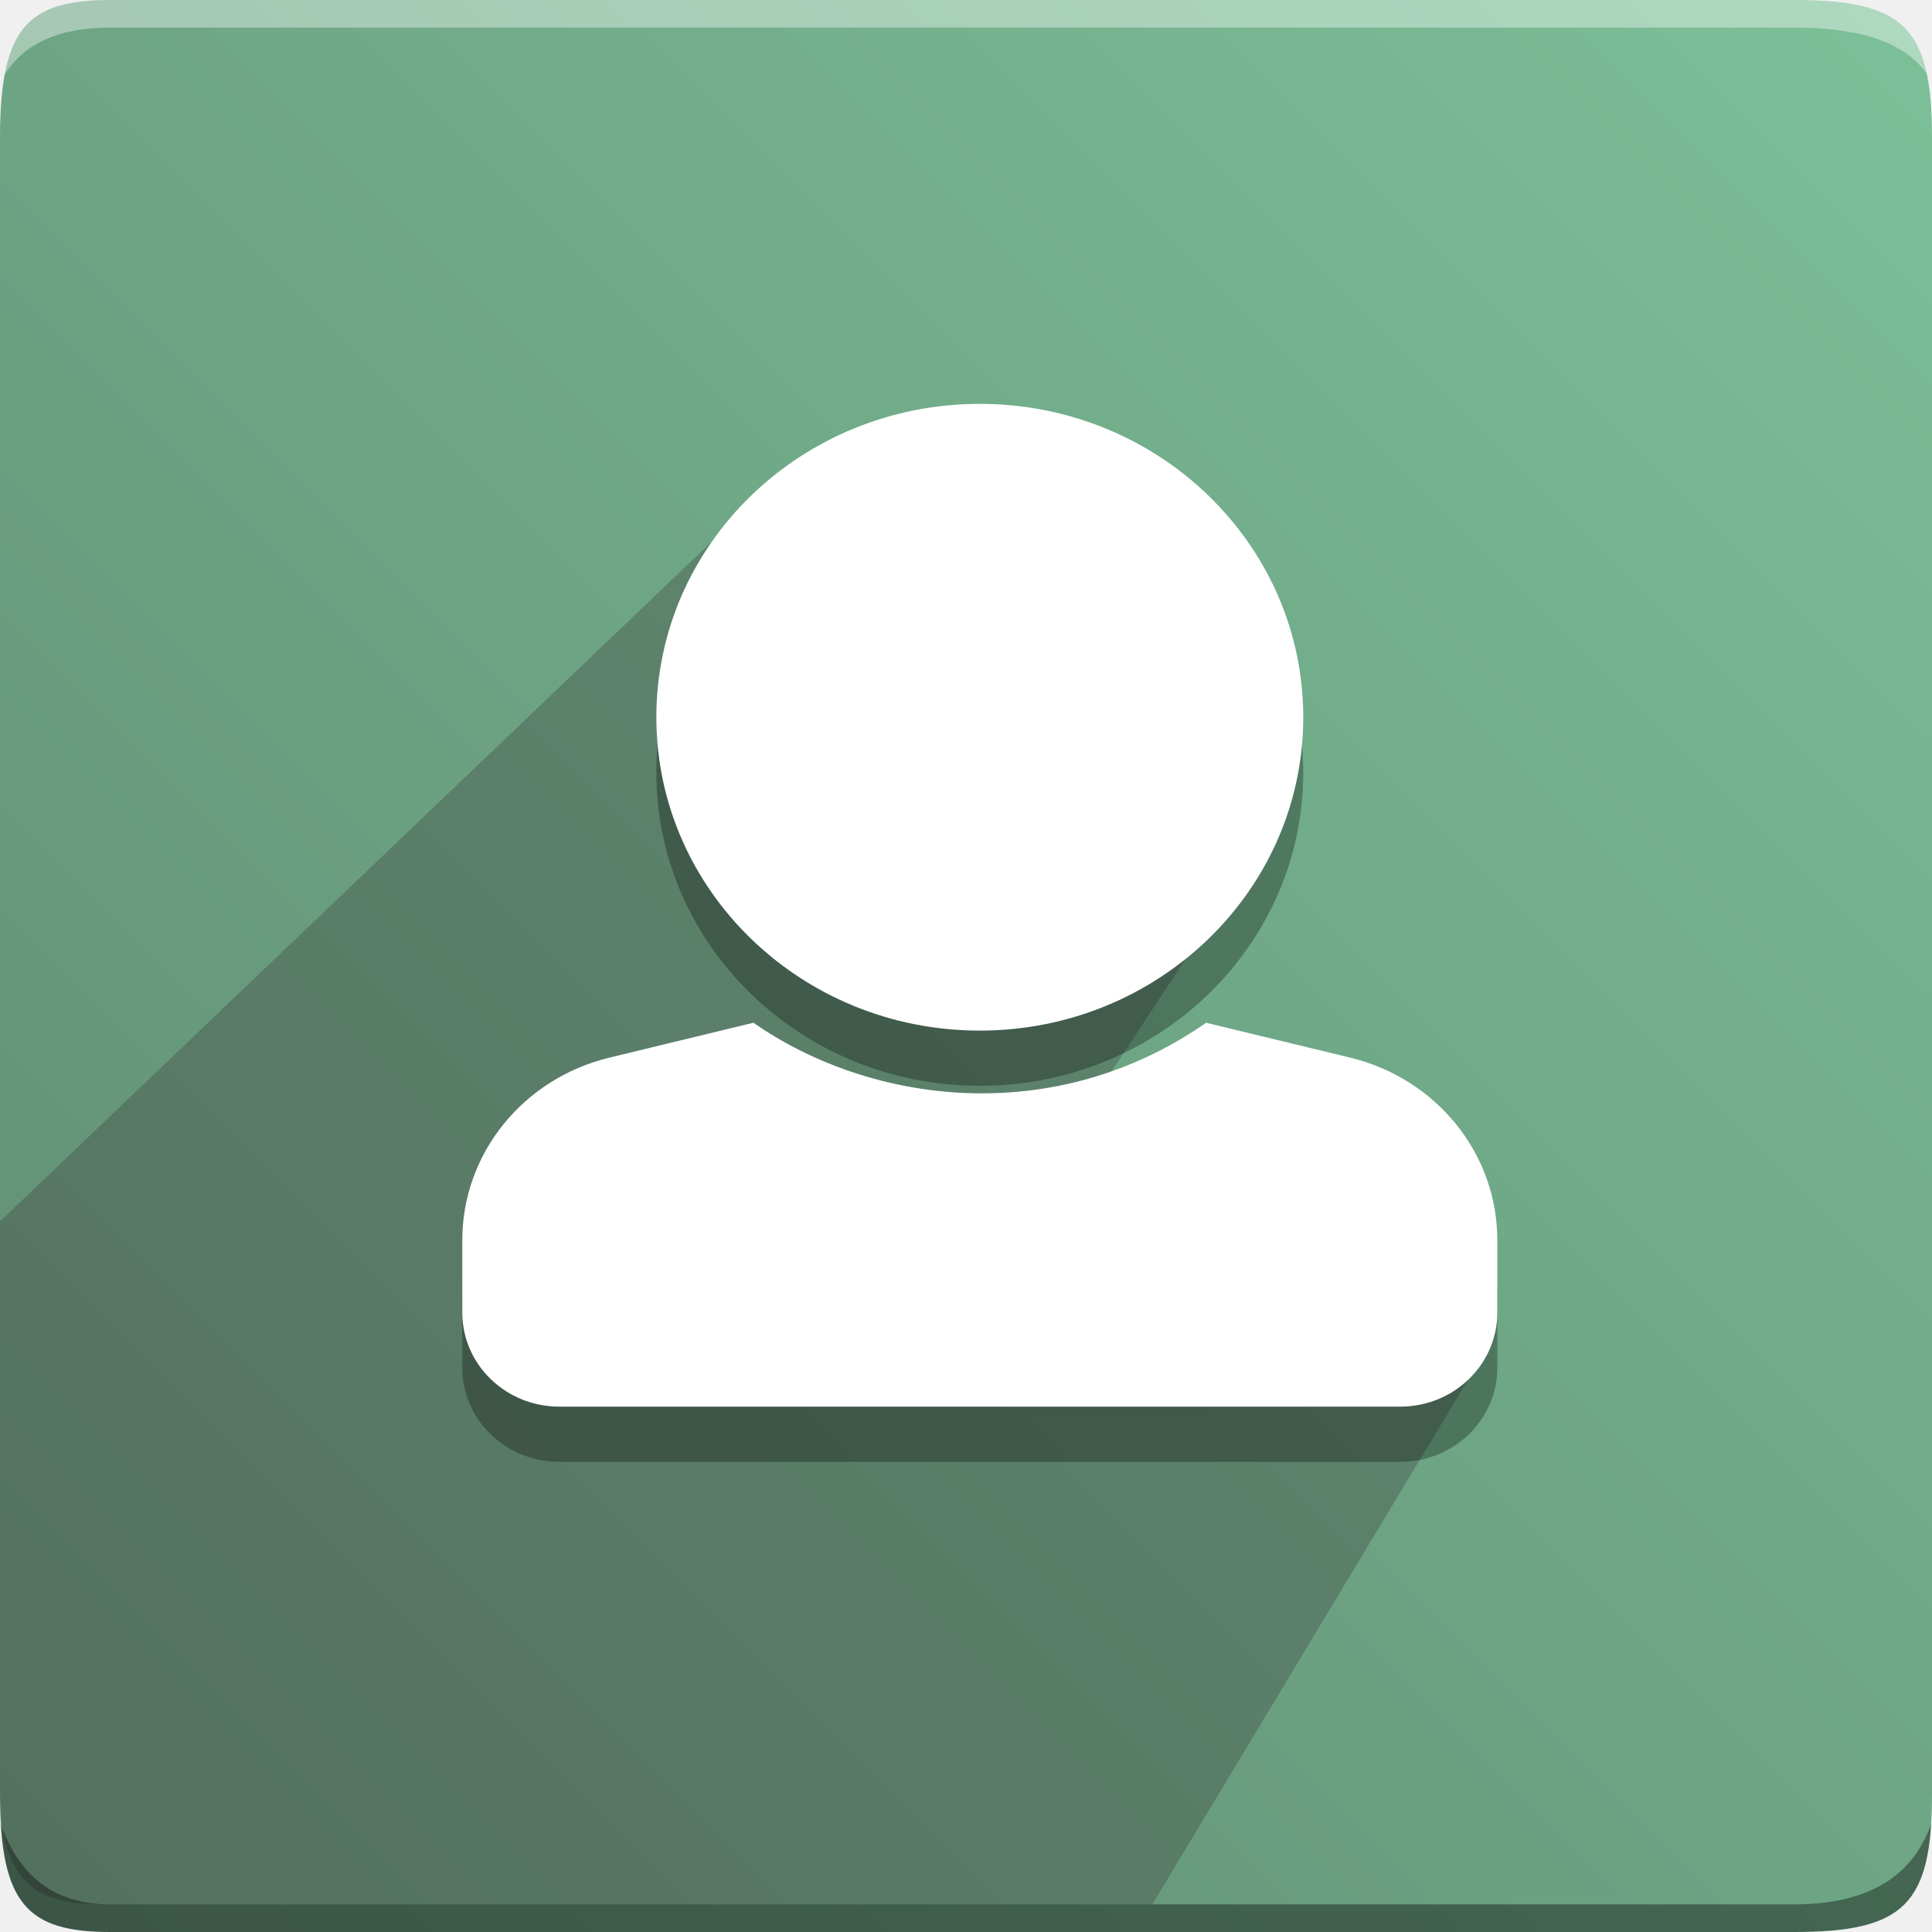
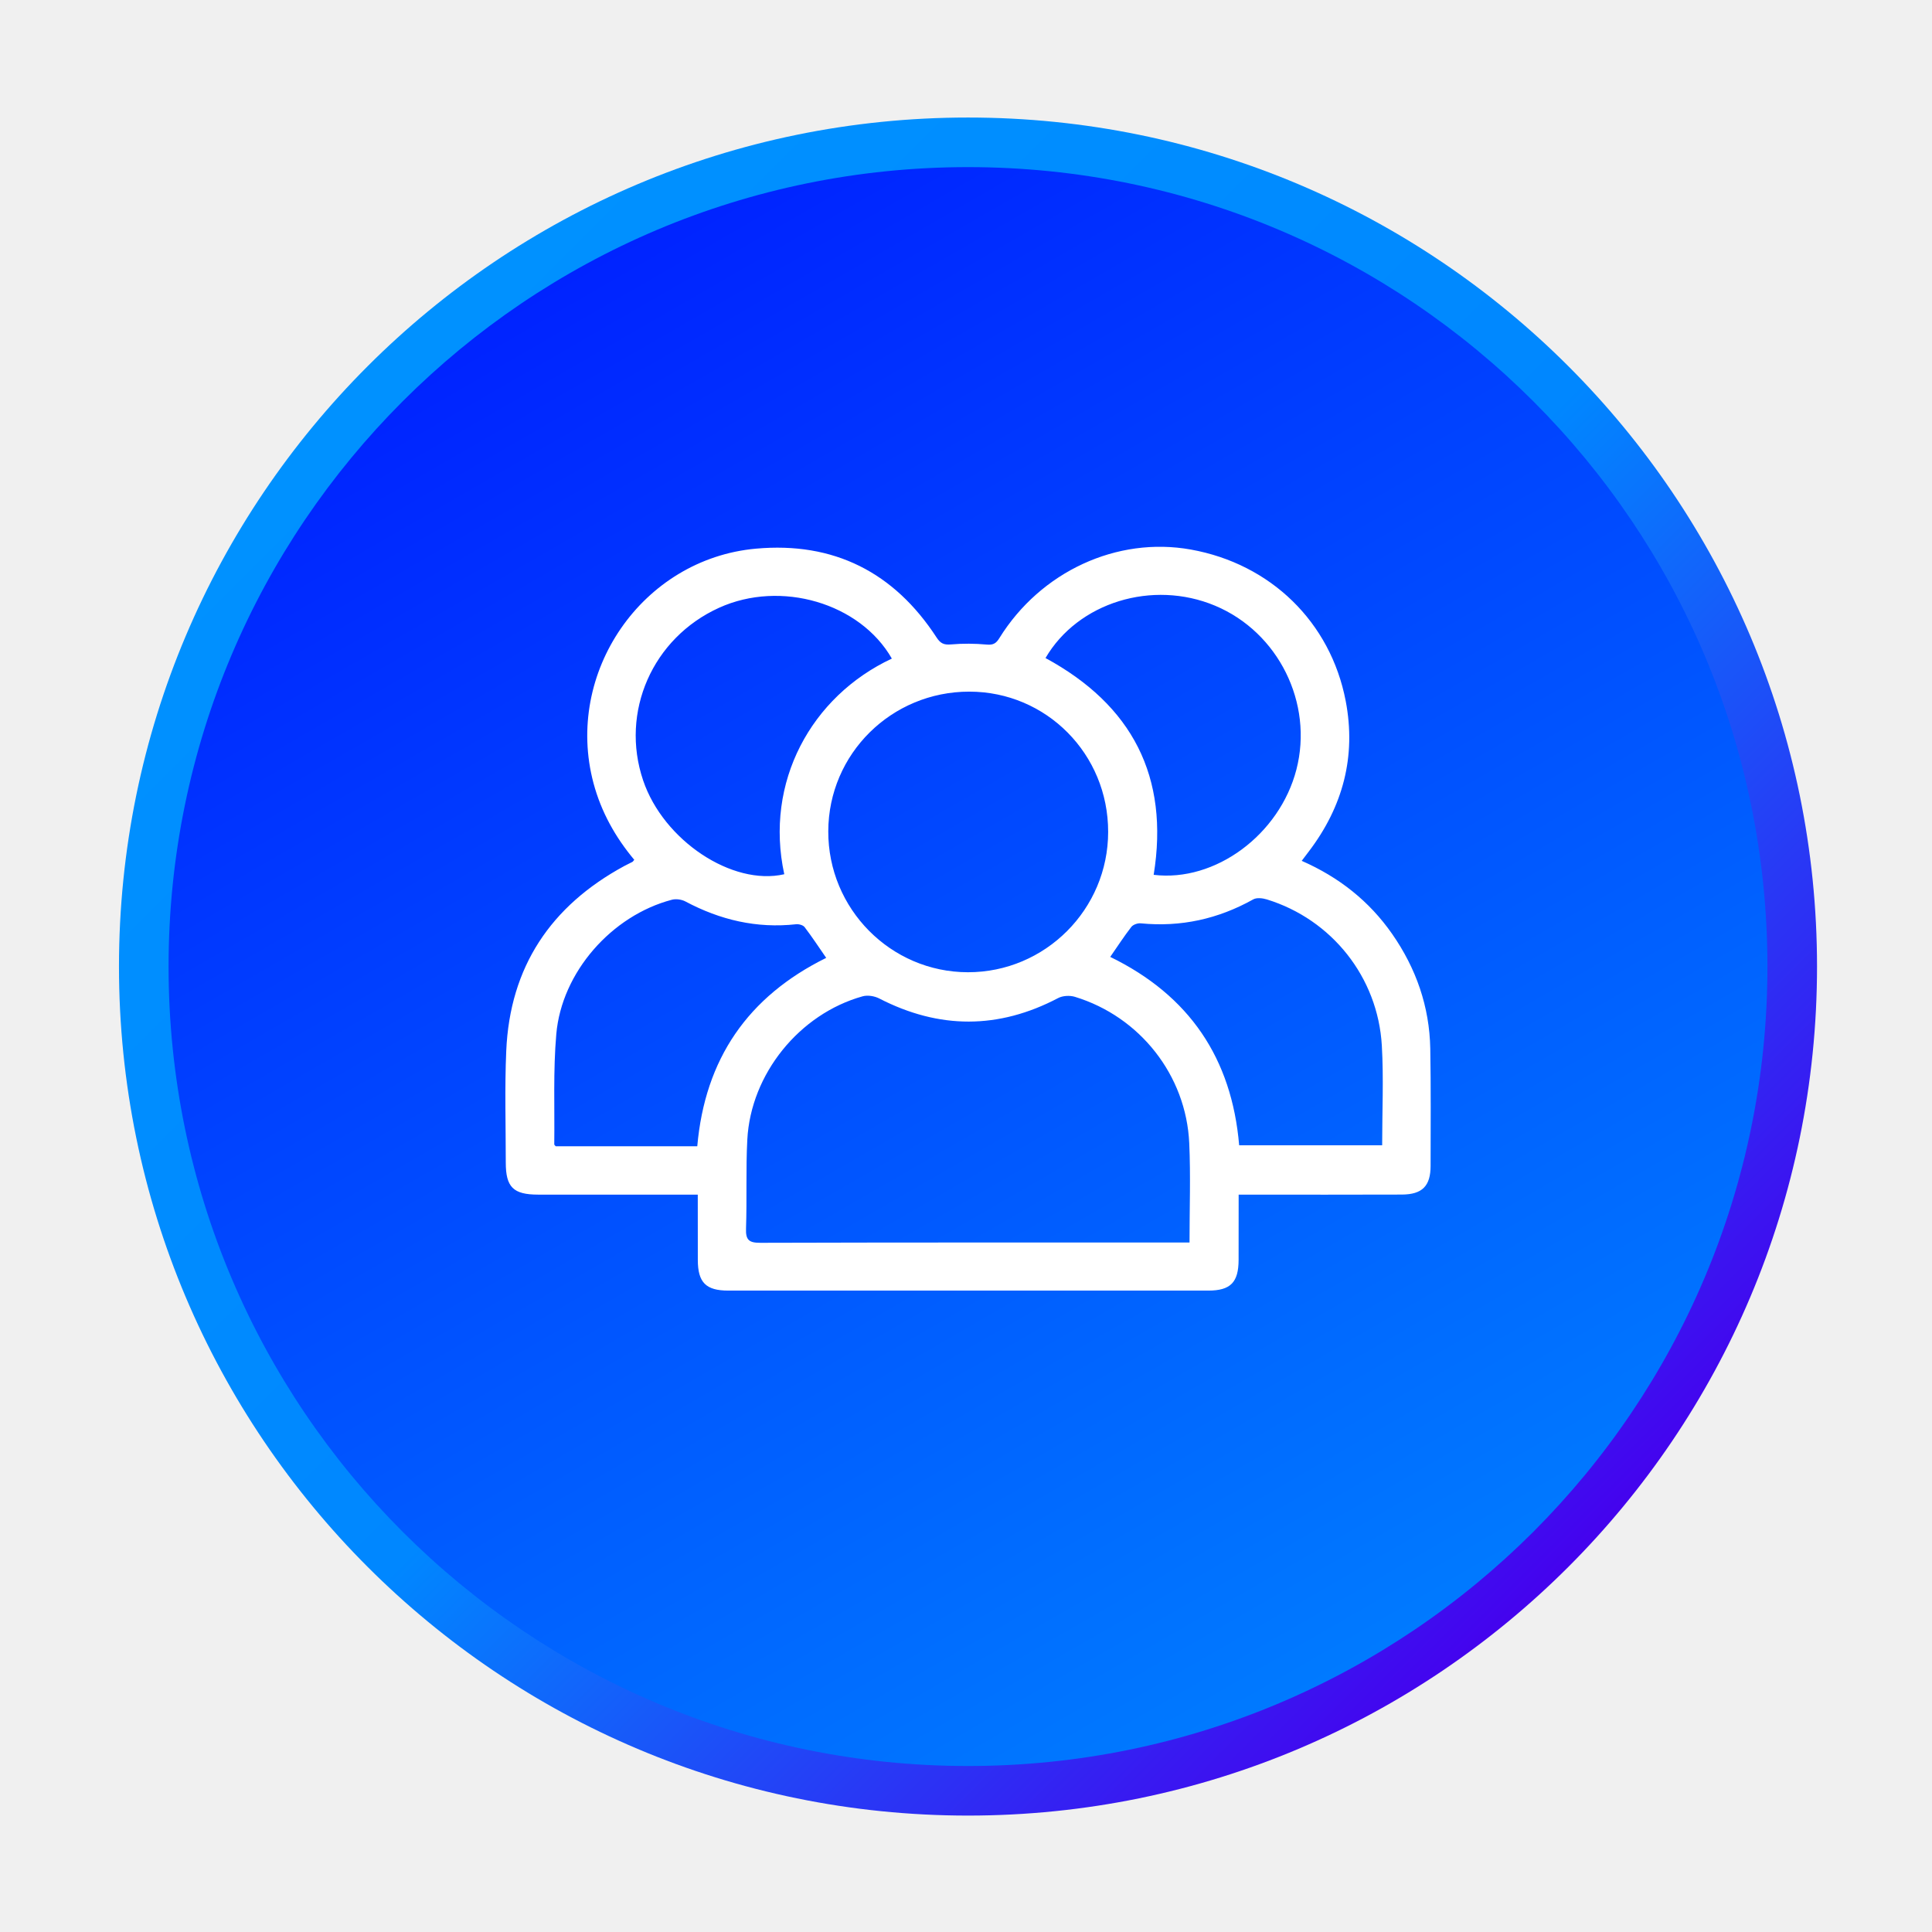
- <svg xmlns="http://www.w3.org/2000/svg" xmlns:xlink="http://www.w3.org/1999/xlink" width="70" height="70" viewBox="0 0 70 70">
-   <defs>
-     <path id="a" d="M4 0h61c4 0 5 1 5 5v60c0 4-1 5-5 5H4c-3 0-4-1-4-5V5c0-4 1-5 4-5z" />
-     <linearGradient id="c" x1="100%" x2="0%" y1="0%" y2="100%">
-       <stop offset="0%" stop-color="#7CC098" />
-       <stop offset="100%" stop-color="#5F8A71" />
-     </linearGradient>
-     <path id="d" d="M35.5 16.633c6.472 0 11.719 5.083 11.719 11.354 0 6.27-5.247 11.354-11.719 11.354-6.472 0-11.719-5.084-11.719-11.354S29.028 16.633 35.5 16.633zm13.424 23.688l-5.223-1.265c-5.488 3.824-12.14 2.971-16.402 0l-5.223 1.265c-3.13.759-5.326 3.483-5.326 6.61v2.628c0 1.881 1.574 3.406 3.516 3.406h30.468c1.942 0 3.516-1.525 3.516-3.406V46.93c0-3.126-2.196-5.85-5.326-6.609z" />
-   </defs>
-   <g fill="none" fill-rule="evenodd">
-     <mask id="b" fill="#fff">
-       <use xlink:href="#a" />
-     </mask>
-     <g mask="url(#b)">
-       <path fill="url(#c)" d="M0 0H70V70H0z" />
-       <path fill="#FFF" fill-opacity=".383" d="M4 1h61c2.667 0 4.333.667 5 2V0H0v3c.667-1.333 2-2 4-2z" />
-       <path fill="#393939" d="M4 69c-2 0-4-.146-4-4.082V44.253l26.224-25.045 20.526 9.775-8.576 13.025L53 42.469l1.122 5.966L41.75 69H4z" opacity=".324" />
-       <path fill="#000" fill-opacity=".383" d="M4 69h61c2.667 0 4.333-1 5-3v4H0v-4c.667 2 2 3 4 3z" />
-       <use fill="#000" fill-rule="nonzero" opacity=".3" xlink:href="#d" />
-       <path fill="#FFF" fill-rule="nonzero" d="M35.5 14.633c6.472 0 11.719 5.083 11.719 11.354 0 6.27-5.247 11.354-11.719 11.354-6.472 0-11.719-5.084-11.719-11.354S29.028 14.633 35.5 14.633zm13.424 23.688l-5.223-1.265c-5.488 3.824-12.14 2.971-16.402 0l-5.223 1.265c-3.13.759-5.326 3.483-5.326 6.61v2.628c0 1.881 1.574 3.406 3.516 3.406h30.468c1.942 0 3.516-1.525 3.516-3.406V44.93c0-3.126-2.196-5.85-5.326-6.609z" />
+ <svg xmlns="http://www.w3.org/2000/svg" version="1.1" id="Layer_1" x="0px" y="0px" width="512px" height="512px" viewBox="0 0 512 512" enable-background="new 0 0 512 512" xml:space="preserve">
+   <g>
+     <g>
+       <linearGradient id="SVGID_1_" gradientUnits="userSpaceOnUse" x1="100.897" y1="100.512" x2="416.969" y2="416.584">
+         <stop offset="0" style="stop-color:#0091FF" />
+         <stop offset="0.505" style="stop-color:#0087FF" />
+         <stop offset="1" style="stop-color:#4501EE" />
+       </linearGradient>
+       <path fill="url(#SVGID_1_)" d="M481.531,256.147c0,124.261-100.733,225-225,225s-225-100.739-225-225    c0-124.264,100.733-225,225-225S481.531,131.884,481.531,256.147z" />
+       <linearGradient id="SVGID_2_" gradientUnits="userSpaceOnUse" x1="150.584" y1="72.644" x2="362.479" y2="439.657">
+         <stop offset="0" style="stop-color:#0023FF" />
+         <stop offset="1" style="stop-color:#007AFF" />
+       </linearGradient>
+       <path fill="url(#SVGID_2_)" d="M468.39,256.147c0,117.011-94.854,211.864-211.858,211.864S44.673,373.158,44.673,256.147    c0-117.005,94.854-211.858,211.858-211.858S468.39,139.143,468.39,256.147z" />
    </g>
  </g>
+   <g>
+     <path fill-rule="evenodd" clip-rule="evenodd" fill="#FFFFFF" d="M168.084,227.856c-5-5.978-8.753-12.668-10.795-20.293   c-7.824-29.285,12.885-59.444,43.044-62.164c20.599-1.864,36.602,6.235,47.873,23.545c1.015,1.565,1.944,2.002,3.802,1.837   c3.154-0.278,6.369-0.248,9.523,0.04c1.699,0.156,2.47-0.348,3.301-1.699c10.941-17.659,31.186-26.996,50.746-23.487   c21.124,3.787,37.029,19.184,41.051,40.141c2.812,14.698-0.746,27.999-9.779,39.872c-0.6,0.773-1.174,1.552-1.883,2.484   c9.877,4.334,17.896,10.667,23.961,19.364c6.356,9.126,9.901,19.251,10.109,30.395c0.184,10.342,0.098,20.696,0.086,31.039   c0,5.379-2.2,7.616-7.629,7.641c-13.239,0.049-26.467,0.024-39.706,0.024c-1.076,0-2.14,0-3.533,0c0,5.99,0,11.638-0.013,17.28   c-0.012,5.972-2.139,8.147-8.056,8.147c-42.396,0.006-84.78,0.006-127.176,0c-5.941,0-8.069-2.151-8.081-8.117   c-0.024-5.648-0.012-11.296-0.012-17.311c-1.479,0-2.628,0-3.802,0c-12.836,0-25.672,0-38.509-0.006   c-6.589-0.007-8.57-1.975-8.57-8.509c0-9.854-0.306-19.725,0.123-29.554c0.954-22.289,11.809-38.469,31.296-49.031   c0.697-0.379,1.43-0.703,2.127-1.076C167.741,228.339,167.827,228.149,168.084,227.856z M315.235,329.283   c0-9.053,0.317-17.702-0.073-26.32c-0.807-17.995-13.068-33.539-30.306-38.796c-1.333-0.409-3.215-0.312-4.426,0.324   c-15.807,8.307-31.552,8.288-47.408,0.122c-1.259-0.648-3.081-0.953-4.413-0.581c-16.76,4.677-29.646,20.581-30.563,37.965   c-0.416,7.836-0.073,15.709-0.342,23.558c-0.11,3.02,0.746,3.814,3.79,3.802c36.809-0.11,73.606-0.073,110.416-0.073   C312.889,329.283,313.866,329.283,315.235,329.283z M293.671,220.448c0.024-20.599-16.357-37.146-36.785-37.158   c-20.636-0.012-37.323,16.488-37.384,36.986c-0.073,20.563,16.54,37.348,36.993,37.378   C276.983,257.679,293.671,240.982,293.671,220.448z M236.348,174.531c-8.435-14.752-29.462-20.877-45.782-13.469   c-17.653,8.007-26.271,27.628-20.122,45.773c5.391,15.905,23.618,28.017,37.396,24.847   C202.558,207.318,214.942,184.555,236.348,174.531z M277.069,174.39c22.971,12.457,32.86,31.455,28.667,57.448   c16.296,1.99,33.35-10.62,37.824-27.891c4.548-17.595-4.768-36.397-21.54-43.426C305.406,153.559,285.663,159.653,277.069,174.39z    M294.221,253.589c20.979,10.217,32.213,26.904,34.169,49.923c12.689,0,25.244,0,37.897,0c0-8.948,0.415-17.701-0.086-26.405   c-1.039-18.139-13.289-33.451-30.452-38.744c-1.125-0.345-2.689-0.538-3.619-0.021c-9.315,5.202-19.192,7.393-29.828,6.351   c-0.808-0.08-2.005,0.333-2.482,0.941C297.889,248.131,296.164,250.793,294.221,253.589z M218.952,253.846   c-1.956-2.821-3.741-5.556-5.721-8.148c-0.403-0.535-1.528-0.844-2.262-0.761c-10.44,1.149-20.134-1.14-29.328-6.042   c-1.015-0.538-2.506-0.74-3.594-0.452c-15.929,4.181-29.193,19.19-30.623,35.614c-0.844,9.677-0.416,19.469-0.538,29.212   c0,0.146,0.232,0.306,0.379,0.501c12.457,0,24.939,0,37.519,0C186.825,280.677,198.145,264.112,218.952,253.846z" />
+   </g>
</svg>
